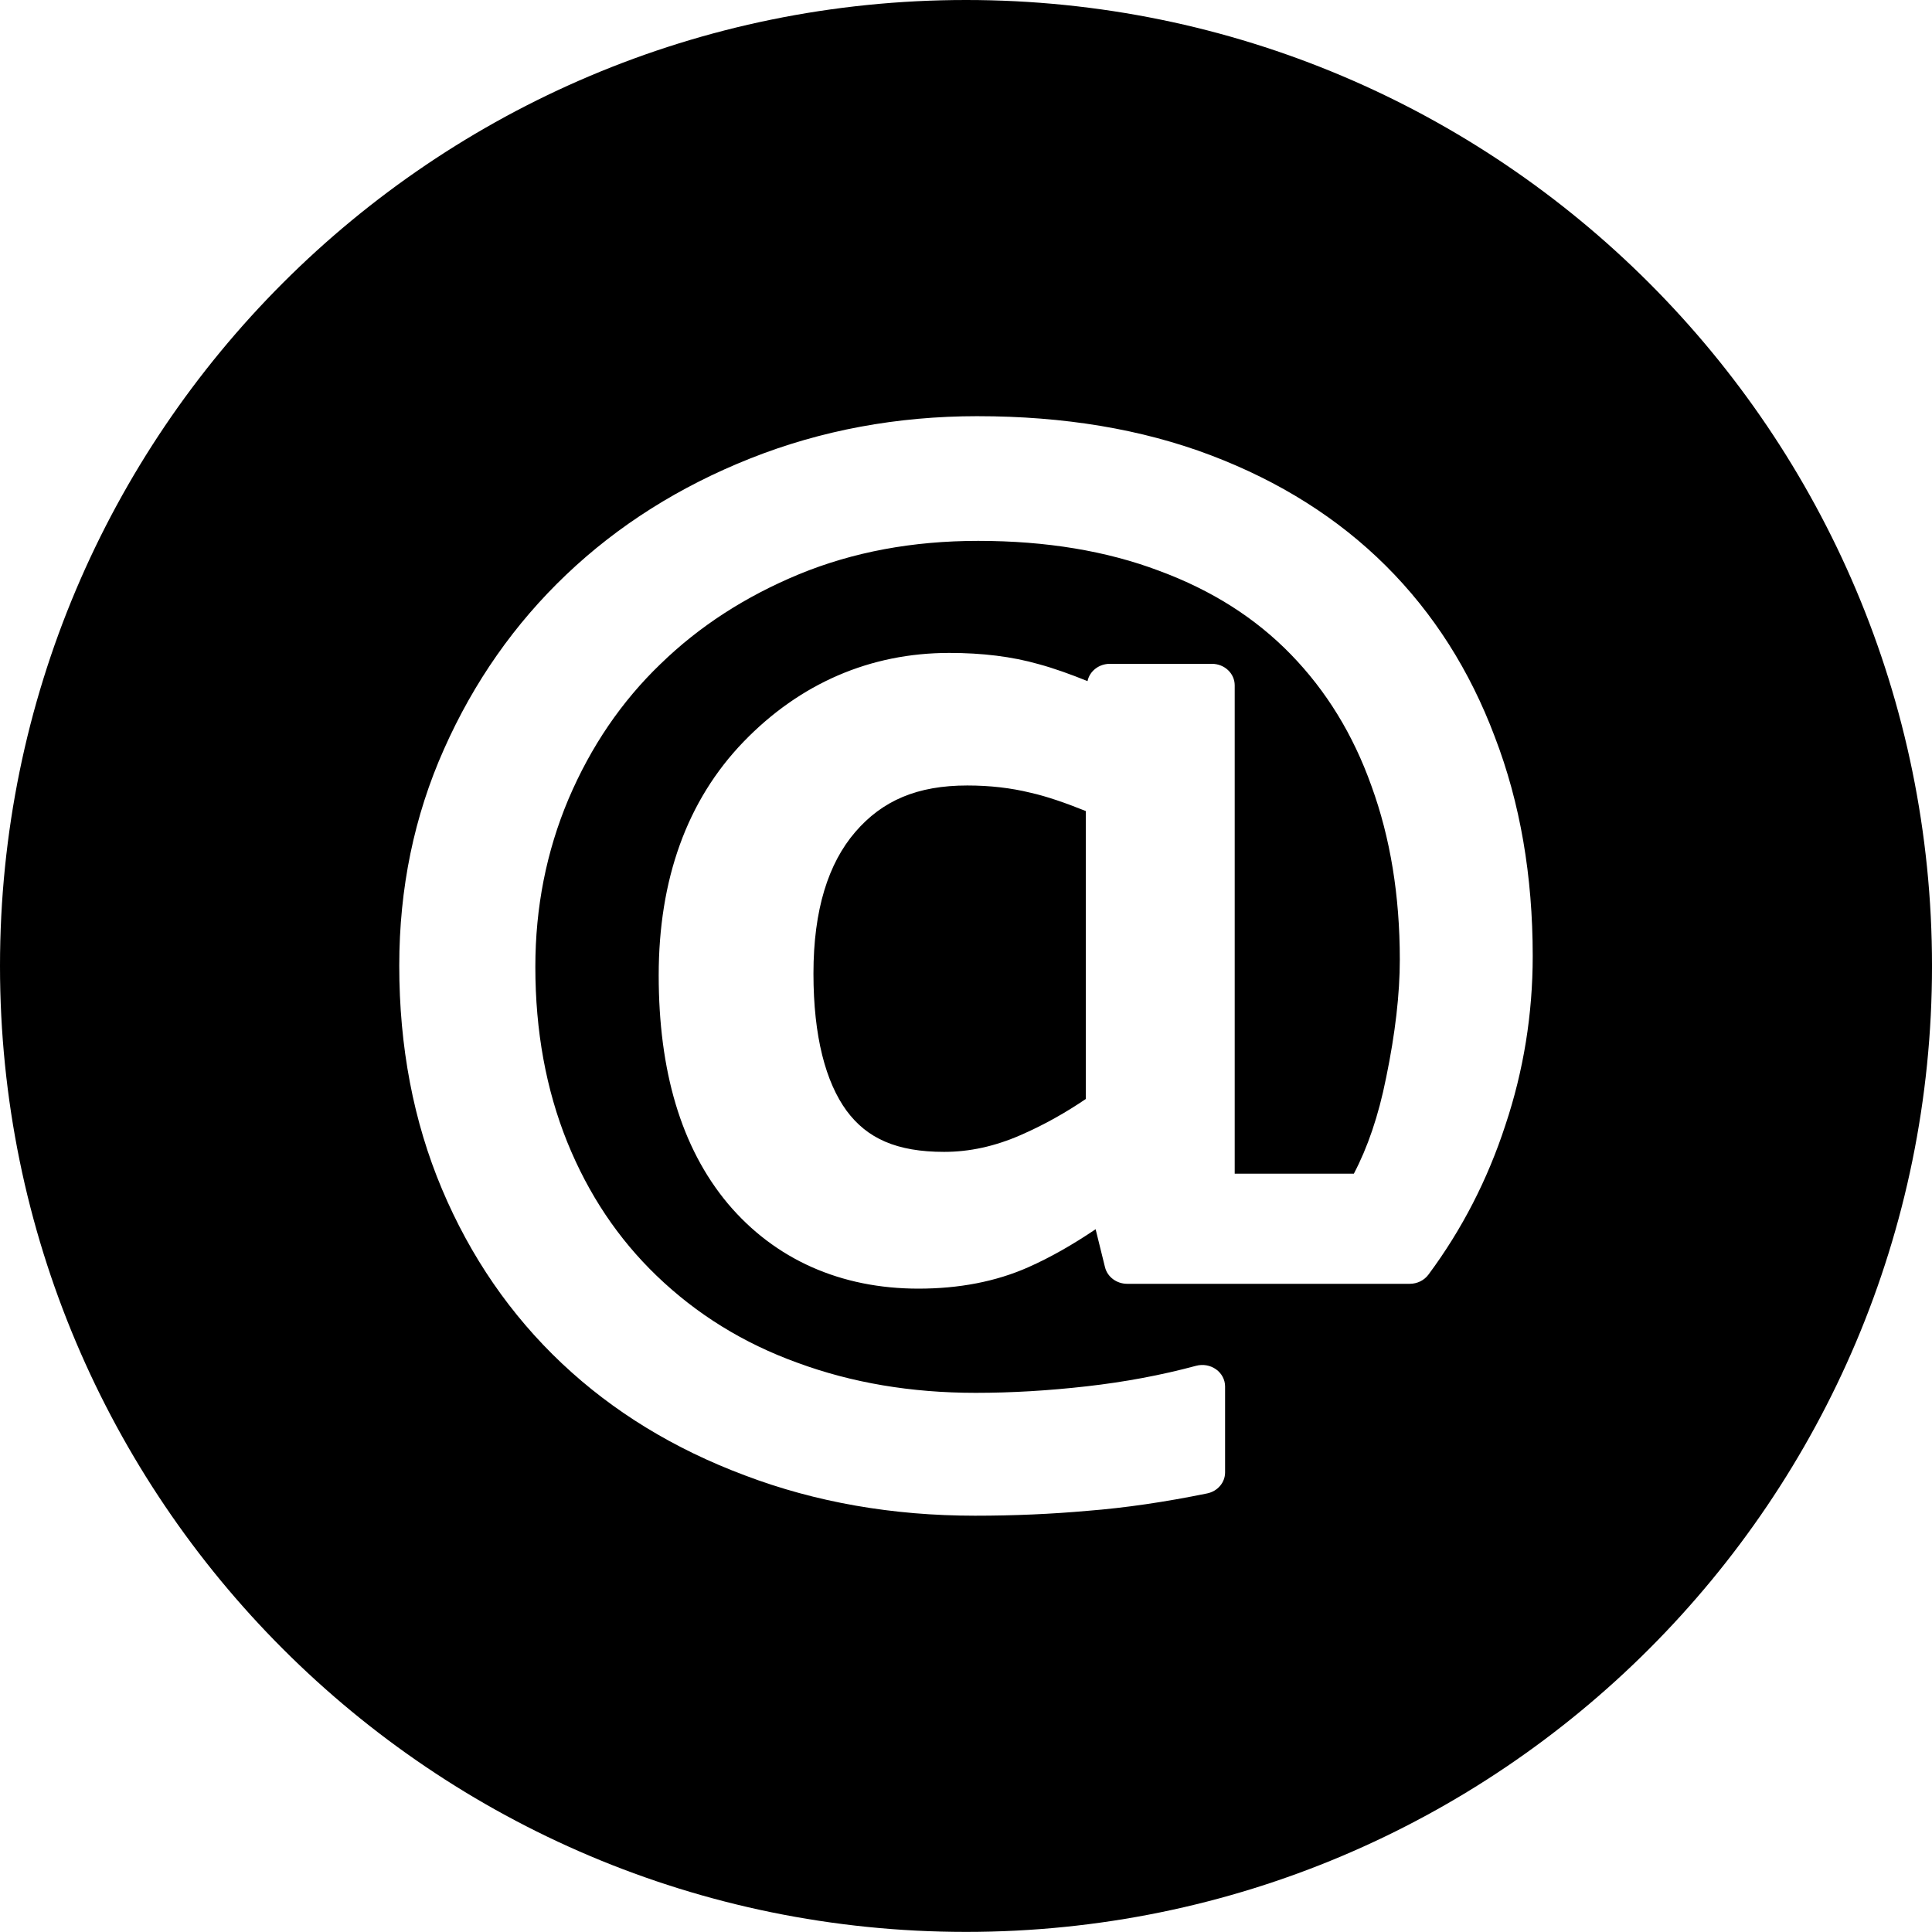
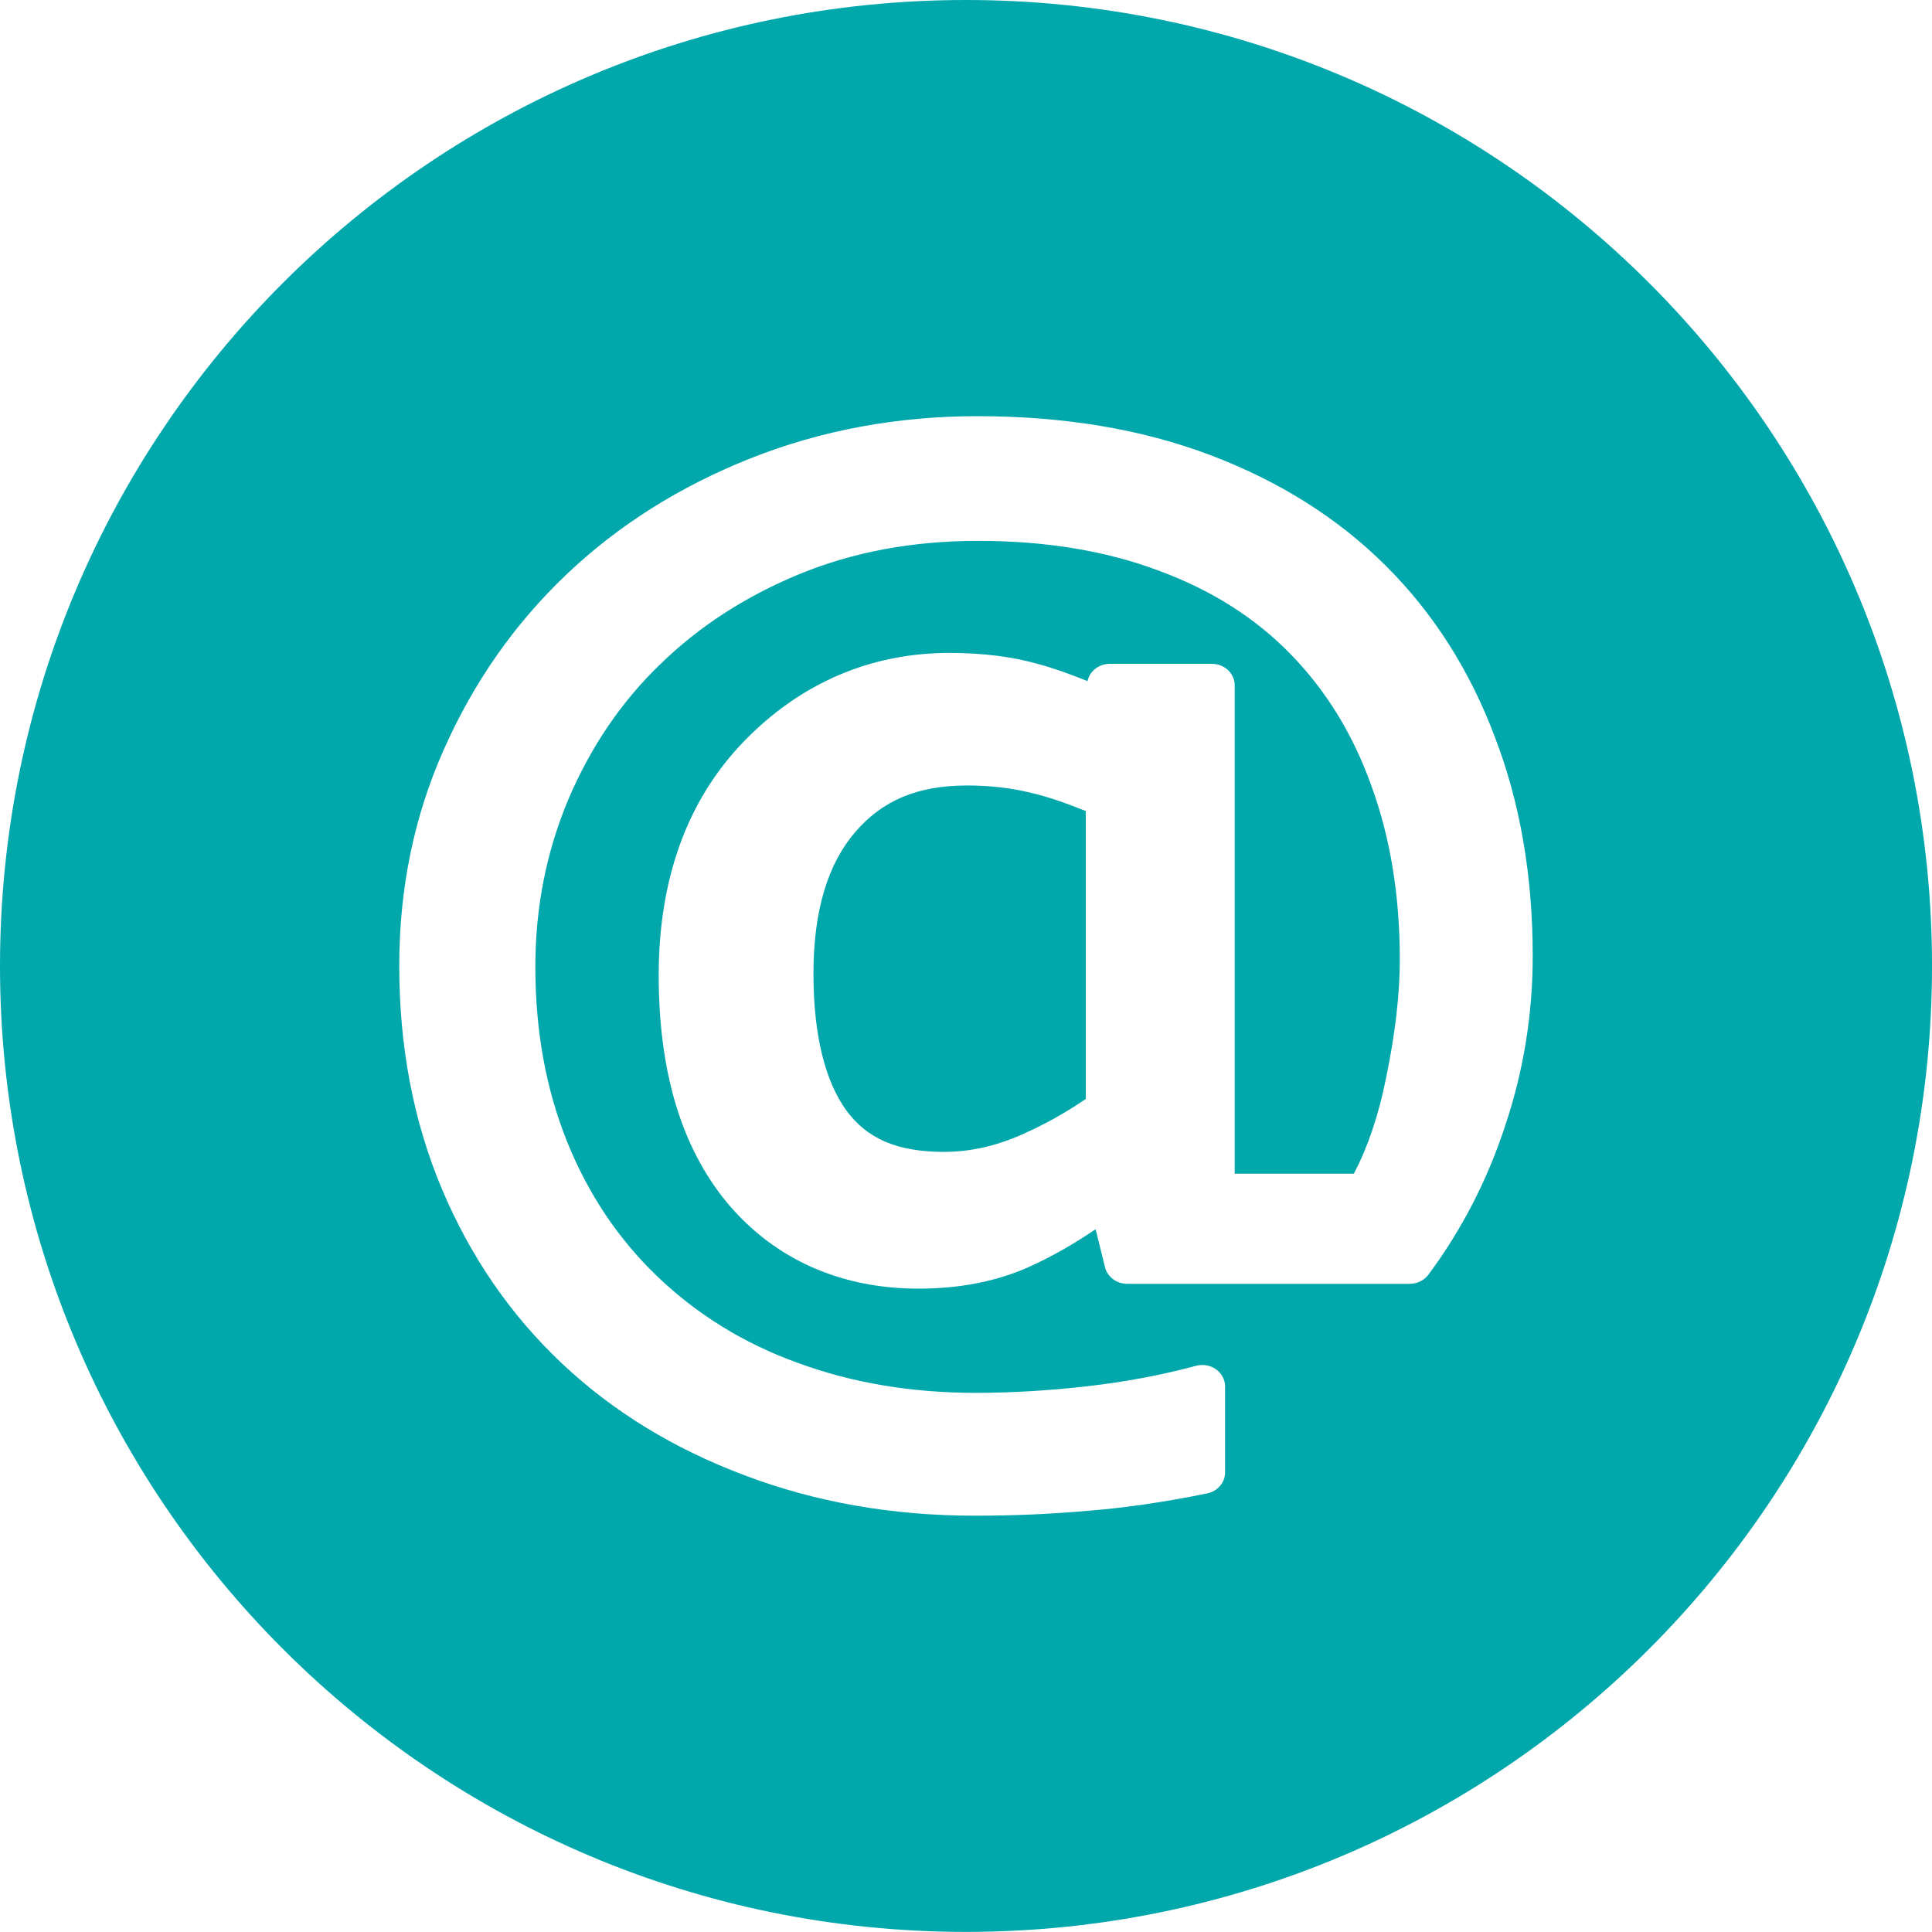
<svg xmlns="http://www.w3.org/2000/svg" viewBox="0 0 286.915 286.9">
-   <path d="M143.457 0A143.458 143.45 0 0 0 0 143.45 143.458 143.45 0 0 0 143.457 286.9a143.458 143.45 0 0 0 143.46-143.45A143.458 143.45 0 0 0 143.456 0zm1.717 61.807c12.818 0 24.392 1.915 34.644 5.806 10.197 3.87 18.903 9.352 25.99 16.412 7.078 7.05 12.476 15.552 16.176 25.39 3.774 9.804 5.635 20.67 5.635 32.55 0 8.643-1.356 17.04-4.065 25.14-2.64 8.088-6.453 15.503-11.426 22.192a3.382 3.19 0 0 1-2.77 1.357h-41.964a3.382 3.19 0 0 1-3.294-2.465l-1.393-5.64c-3.39 2.29-6.716 4.188-9.99 5.64-4.833 2.145-10.314 3.183-16.32 3.183-11.533 0-21.312-4.336-28.302-12.623a3.382 3.19 0 0 1-.01-.012c-6.967-8.342-10.264-19.76-10.264-33.894 0-14.184 4.16-25.95 12.615-34.7 8.345-8.636 18.774-13.18 30.537-13.18 4.893 0 9.316.537 13.26 1.663 2.33.63 4.77 1.514 7.27 2.525a3.382 3.19 0 0 1 3.313-2.568h15.166a3.382 3.19 0 0 1 3.38 3.187v72.527h17.696c2.022-3.85 3.655-8.55 4.782-14.215a3.382 3.19 0 0 1 .006-.02c1.367-6.62 2.035-12.484 2.035-17.556 0-9.533-1.416-18.105-4.203-25.76a3.382 3.19 0 0 1-.008-.02c-2.727-7.656-6.71-14.133-11.97-19.542-5.237-5.386-11.7-9.507-19.534-12.405a3.382 3.19 0 0 1-.022-.01c-7.807-2.943-16.743-4.446-26.878-4.446-9.76 0-18.584 1.658-26.583 4.946-8.024 3.324-14.854 7.757-20.582 13.328a3.382 3.19 0 0 1-.013.01c-5.777 5.56-10.327 12.225-13.674 20.083-3.27 7.77-4.912 16.04-4.912 24.896 0 9.556 1.594 18.208 4.74 26.023 3.156 7.78 7.572 14.362 13.274 19.85 5.963 5.737 12.9 10.023 20.92 12.923a3.382 3.19 0 0 1 .02.006c8.037 2.96 16.82 4.458 26.43 4.458 5.322 0 10.813-.322 16.473-.967a3.382 3.19 0 0 1 .004 0c5.682-.642 11.1-1.658 16.26-3.048a3.382 3.19 0 0 1 4.31 3.066v12.77a3.382 3.19 0 0 1-2.667 3.117c-6.286 1.283-12.178 2.145-17.688 2.578-5.443.488-11.04.73-16.79.73-12.21 0-23.627-1.987-34.16-5.984 0-.002-.003-.002-.005-.003-10.494-3.922-19.586-9.472-27.166-16.62-7.647-7.21-13.597-15.875-17.82-25.893-4.244-10.062-6.345-21.15-6.345-33.19 0-11.472 2.212-22.226 6.652-32.164 4.415-9.94 10.483-18.608 18.172-25.92 7.69-7.315 16.826-13.073 27.314-17.24 10.532-4.185 21.814-6.273 33.74-6.273zm-1.526 54.843c-7.415 0-12.61 2.23-16.638 6.912-4 4.65-6.207 11.53-6.207 21.012 0 9.385 1.824 16.144 4.926 20.387 3.043 4.106 7.427 6.1 14.485 6.1 3.738 0 7.49-.805 11.36-2.494 3.537-1.542 6.72-3.357 9.673-5.357v-42.765c-3.024-1.217-5.815-2.18-8.184-2.715a3.382 3.19 0 0 1-.062-.013c-2.876-.705-5.987-1.067-9.354-1.067z" color="#000" />
+   <path d="M143.457 0A143.458 143.45 0 0 0 0 143.45 143.458 143.45 0 0 0 143.457 286.9a143.458 143.45 0 0 0 143.46-143.45A143.458 143.45 0 0 0 143.456 0zm1.717 61.807c12.818 0 24.392 1.915 34.644 5.806 10.197 3.87 18.903 9.352 25.99 16.412 7.078 7.05 12.476 15.552 16.176 25.39 3.774 9.804 5.635 20.67 5.635 32.55 0 8.643-1.356 17.04-4.065 25.14-2.64 8.088-6.453 15.503-11.426 22.192a3.382 3.19 0 0 1-2.77 1.357h-41.964a3.382 3.19 0 0 1-3.294-2.465l-1.393-5.64c-3.39 2.29-6.716 4.188-9.99 5.64-4.833 2.145-10.314 3.183-16.32 3.183-11.533 0-21.312-4.336-28.302-12.623a3.382 3.19 0 0 1-.01-.012c-6.967-8.342-10.264-19.76-10.264-33.894 0-14.184 4.16-25.95 12.615-34.7 8.345-8.636 18.774-13.18 30.536-13.18 4.894 0 9.317.537 13.262 1.663 2.33.63 4.77 1.514 7.268 2.525a3.382 3.19 0 0 1 3.314-2.568h15.166a3.382 3.19 0 0 1 3.38 3.187v72.527h17.696c2.02-3.85 3.655-8.55 4.782-14.215a3.382 3.19 0 0 1 .006-.02c1.366-6.62 2.035-12.484 2.035-17.556 0-9.533-1.416-18.105-4.203-25.76a3.382 3.19 0 0 1-.008-.02c-2.727-7.656-6.712-14.133-11.97-19.542-5.237-5.386-11.7-9.506-19.534-12.405a3.382 3.19 0 0 1-.022-.008c-7.807-2.945-16.743-4.448-26.88-4.448-9.76 0-18.582 1.658-26.58 4.946-8.025 3.324-14.855 7.757-20.583 13.328a3.382 3.19 0 0 1-.014.01c-5.775 5.562-10.325 12.225-13.672 20.083-3.27 7.77-4.912 16.04-4.912 24.896 0 9.556 1.593 18.208 4.74 26.023 3.156 7.78 7.572 14.362 13.273 19.85 5.963 5.737 12.9 10.023 20.92 12.923a3.382 3.19 0 0 1 .02.006c8.037 2.96 16.82 4.458 26.428 4.458 5.324 0 10.815-.322 16.475-.967a3.382 3.19 0 0 1 .004 0c5.682-.64 11.1-1.658 16.26-3.048a3.382 3.19 0 0 1 4.31 3.067v12.768a3.382 3.19 0 0 1-2.668 3.117c-6.286 1.283-12.178 2.145-17.688 2.578-5.444.488-11.04.73-16.79.73-12.212 0-23.628-1.987-34.16-5.983 0 0-.003 0-.005-.002-10.495-3.923-19.587-9.473-27.166-16.62-7.647-7.21-13.598-15.876-17.822-25.894-4.242-10.062-6.343-21.15-6.343-33.19 0-11.472 2.21-22.226 6.652-32.164 4.415-9.94 10.483-18.608 18.172-25.92 7.69-7.314 16.826-13.073 27.313-17.24 10.533-4.184 21.815-6.273 33.74-6.273zm-1.526 54.843c-7.415 0-12.61 2.23-16.638 6.912-4 4.65-6.207 11.53-6.207 21.012 0 9.385 1.824 16.144 4.926 20.387 3.043 4.106 7.427 6.1 14.485 6.1 3.738 0 7.49-.805 11.36-2.494 3.537-1.542 6.72-3.357 9.673-5.357v-42.765c-3.024-1.217-5.815-2.18-8.184-2.715a3.382 3.19 0 0 1-.062-.013c-2.876-.705-5.987-1.067-9.354-1.067z" color="#00a7ab" fill="#00a7ab" />
</svg>
